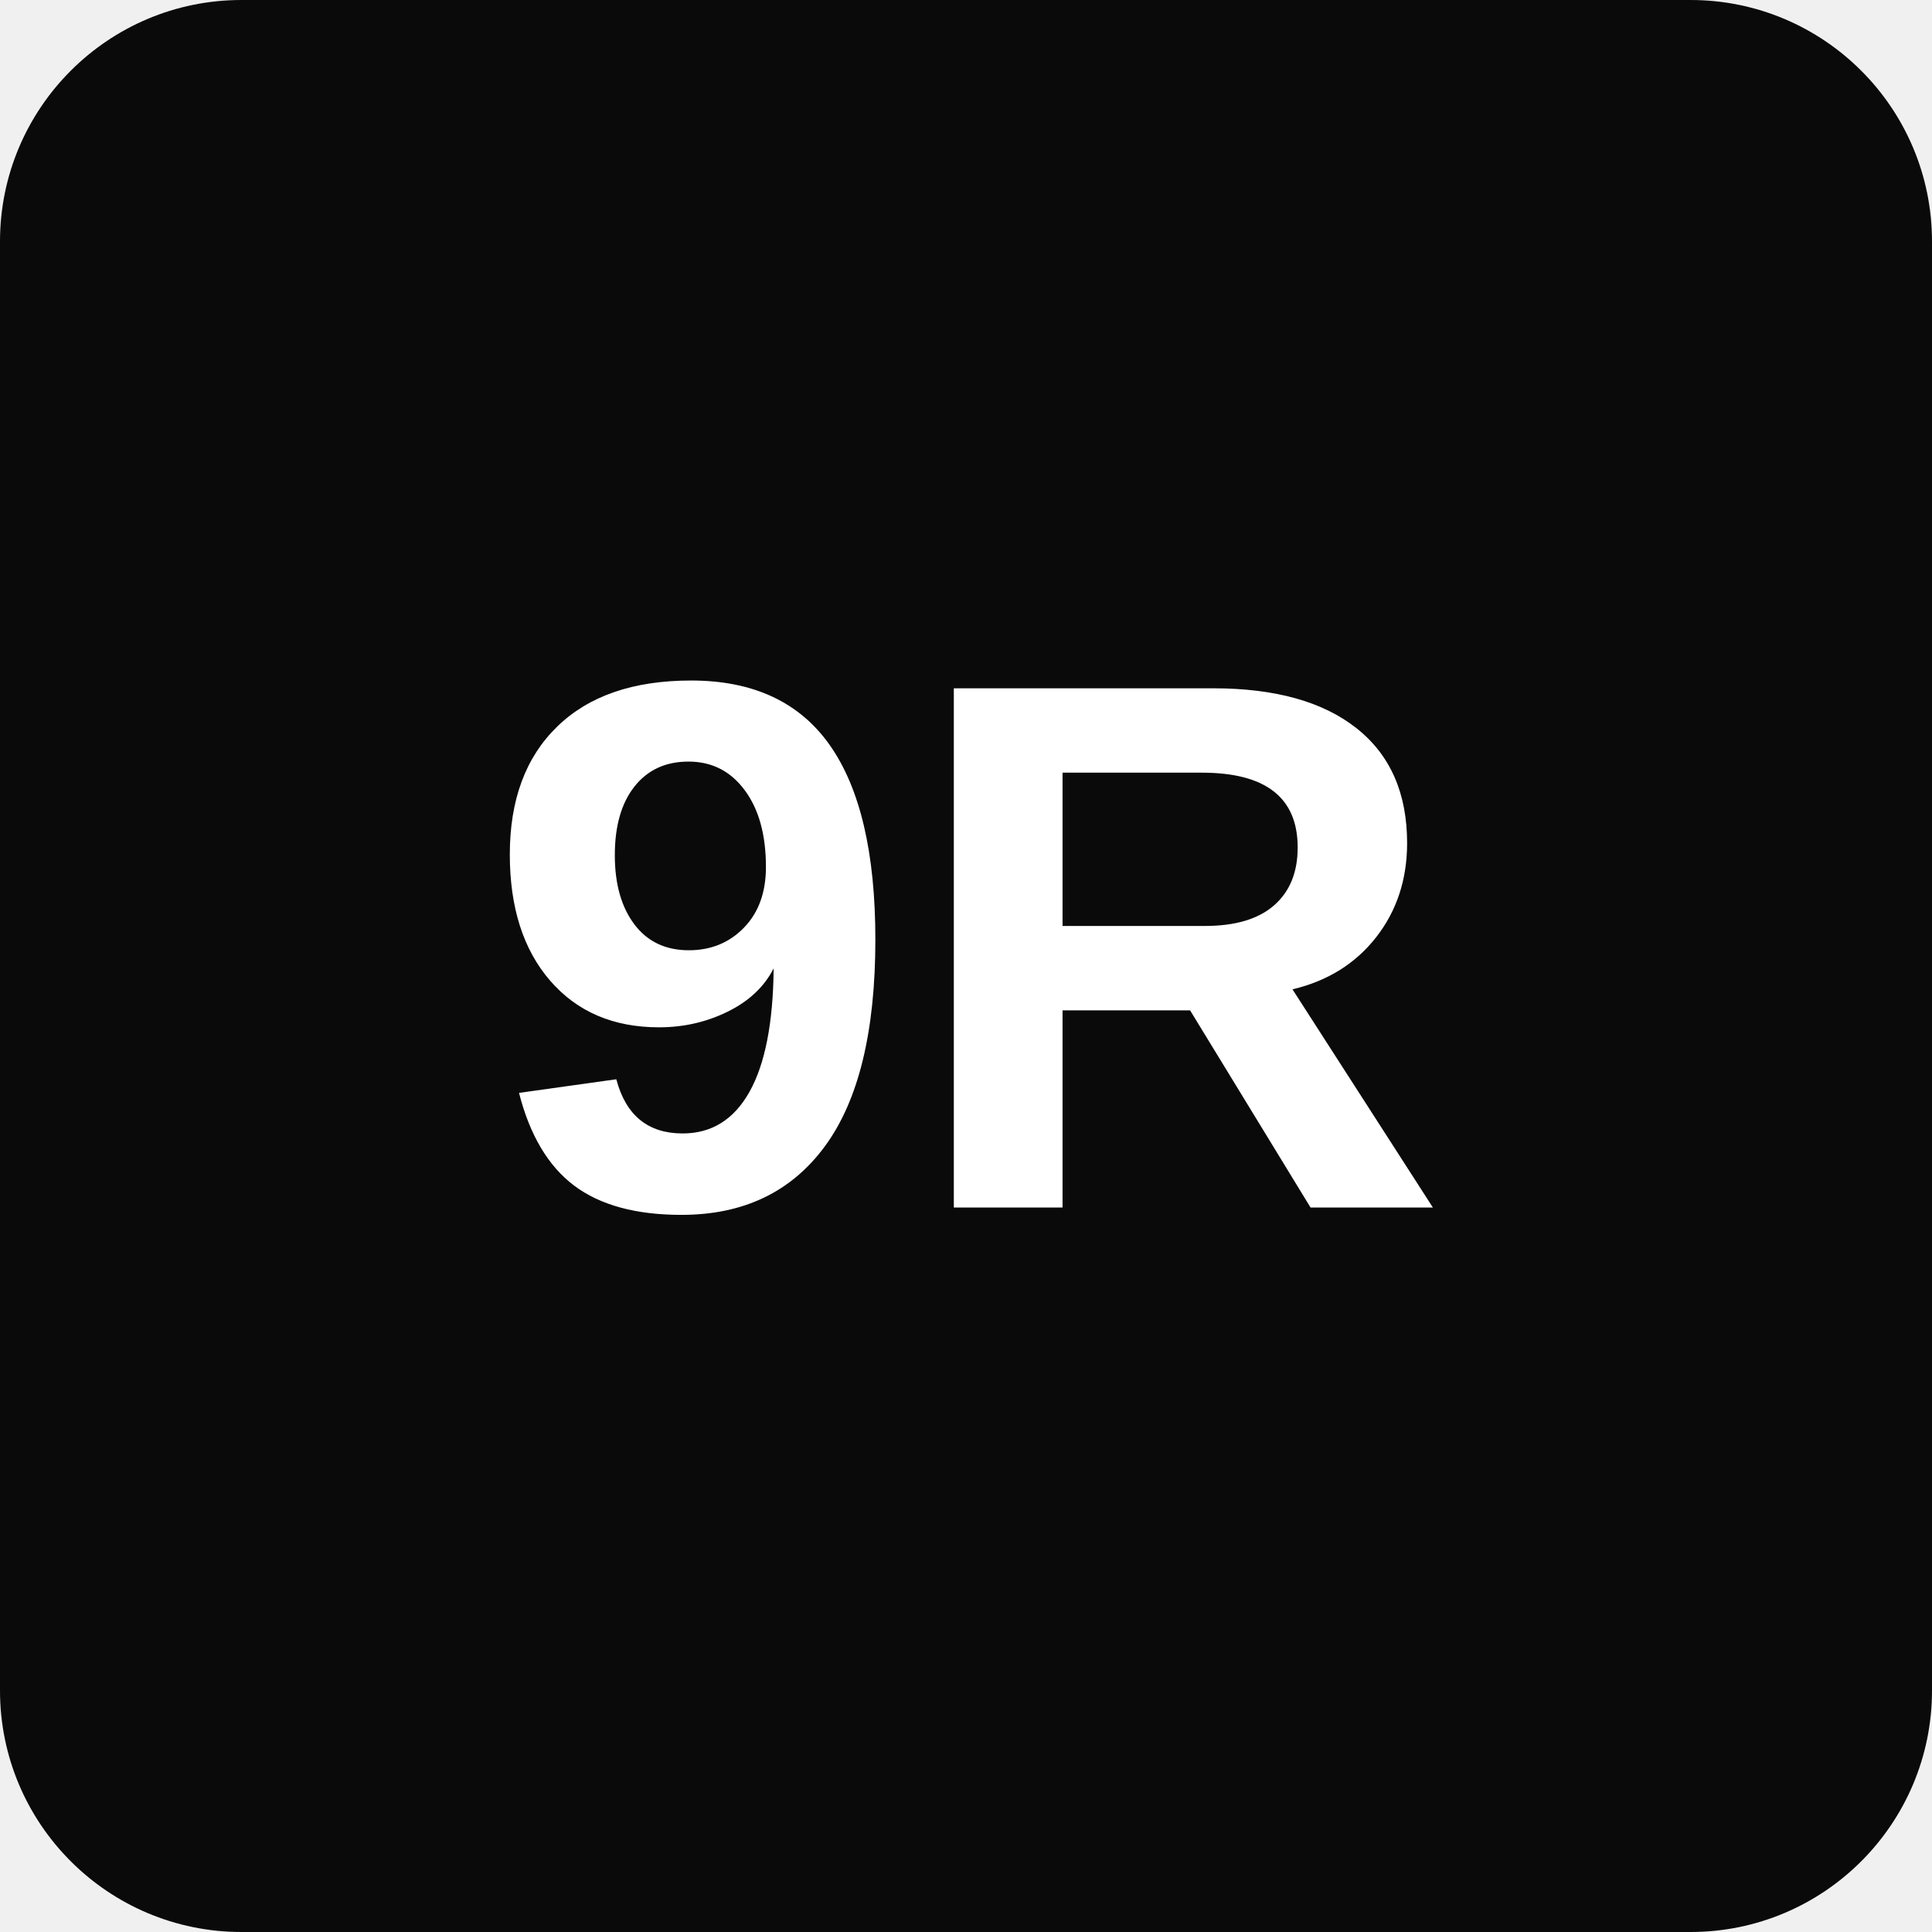
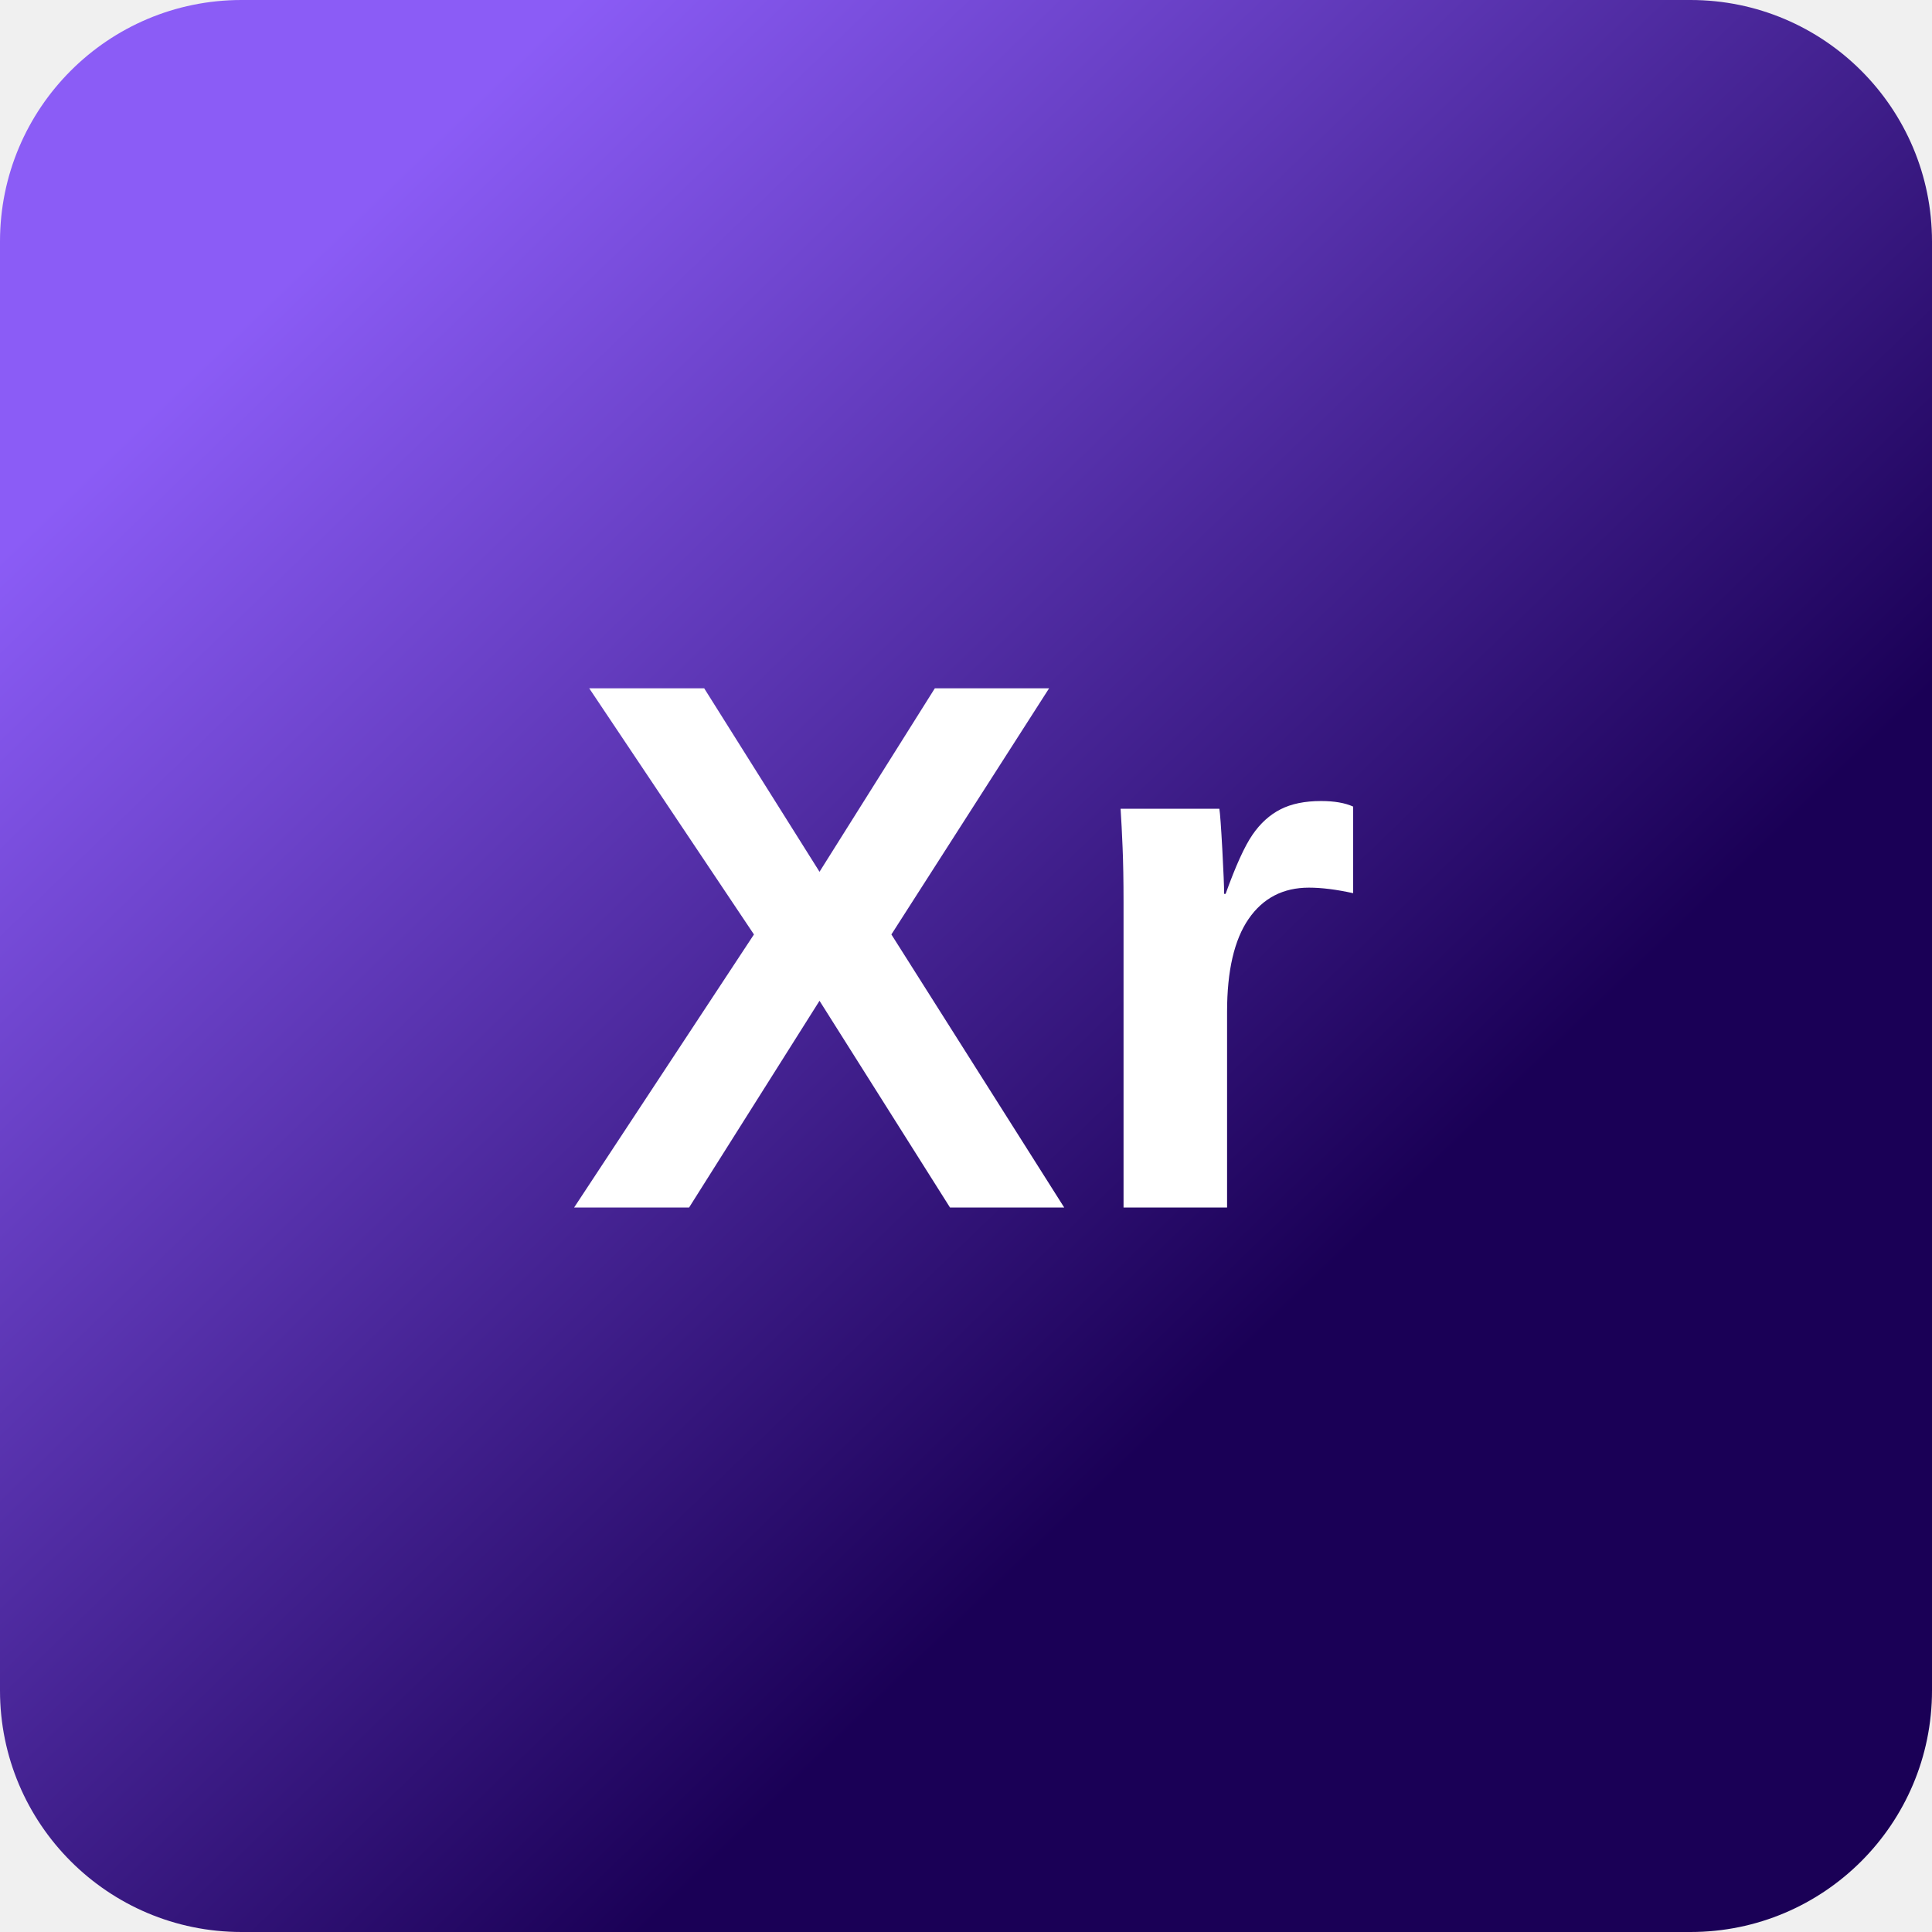
- <svg xmlns="http://www.w3.org/2000/svg" width="512" height="512" viewBox="0 0 512 512">
-   <rect width="512" height="512" rx="64" fill="#0a0a0a" />
-   <text x="256" y="320" font-family="Arial, sans-serif" font-size="200" font-weight="bold" fill="#ffffff" text-anchor="middle">9R</text>
+ <svg xmlns="http://www.w3.org/2000/svg" xmlns:xlink="http://www.w3.org/1999/xlink" width="512" height="512" viewBox="0 0 512 512" version="1.1" id="svg1">
+   <defs id="defs1">
+     <linearGradient id="linearGradient1">
+       <stop style="stop-color:#8b5cf6;stop-opacity:1;" offset="0" id="stop1" />
+       <stop style="stop-color:#1a0056;stop-opacity:1;" offset="0.744" id="stop2" />
+     </linearGradient>
+     <linearGradient xlink:href="#linearGradient1" id="linearGradient2" x1="78.167" y1="71.849" x2="433.833" y2="440.151" gradientUnits="userSpaceOnUse" />
+   </defs>
+   <rect width="512" height="512" rx="64" fill="#0a0a0a" id="rect1" style="fill:url(#linearGradient2)" />
+   <text x="256" y="320" font-family="Arial, sans-serif" font-size="200px" font-weight="bold" fill="#ffffff" text-anchor="middle" id="text1">Xr</text>
</svg>
